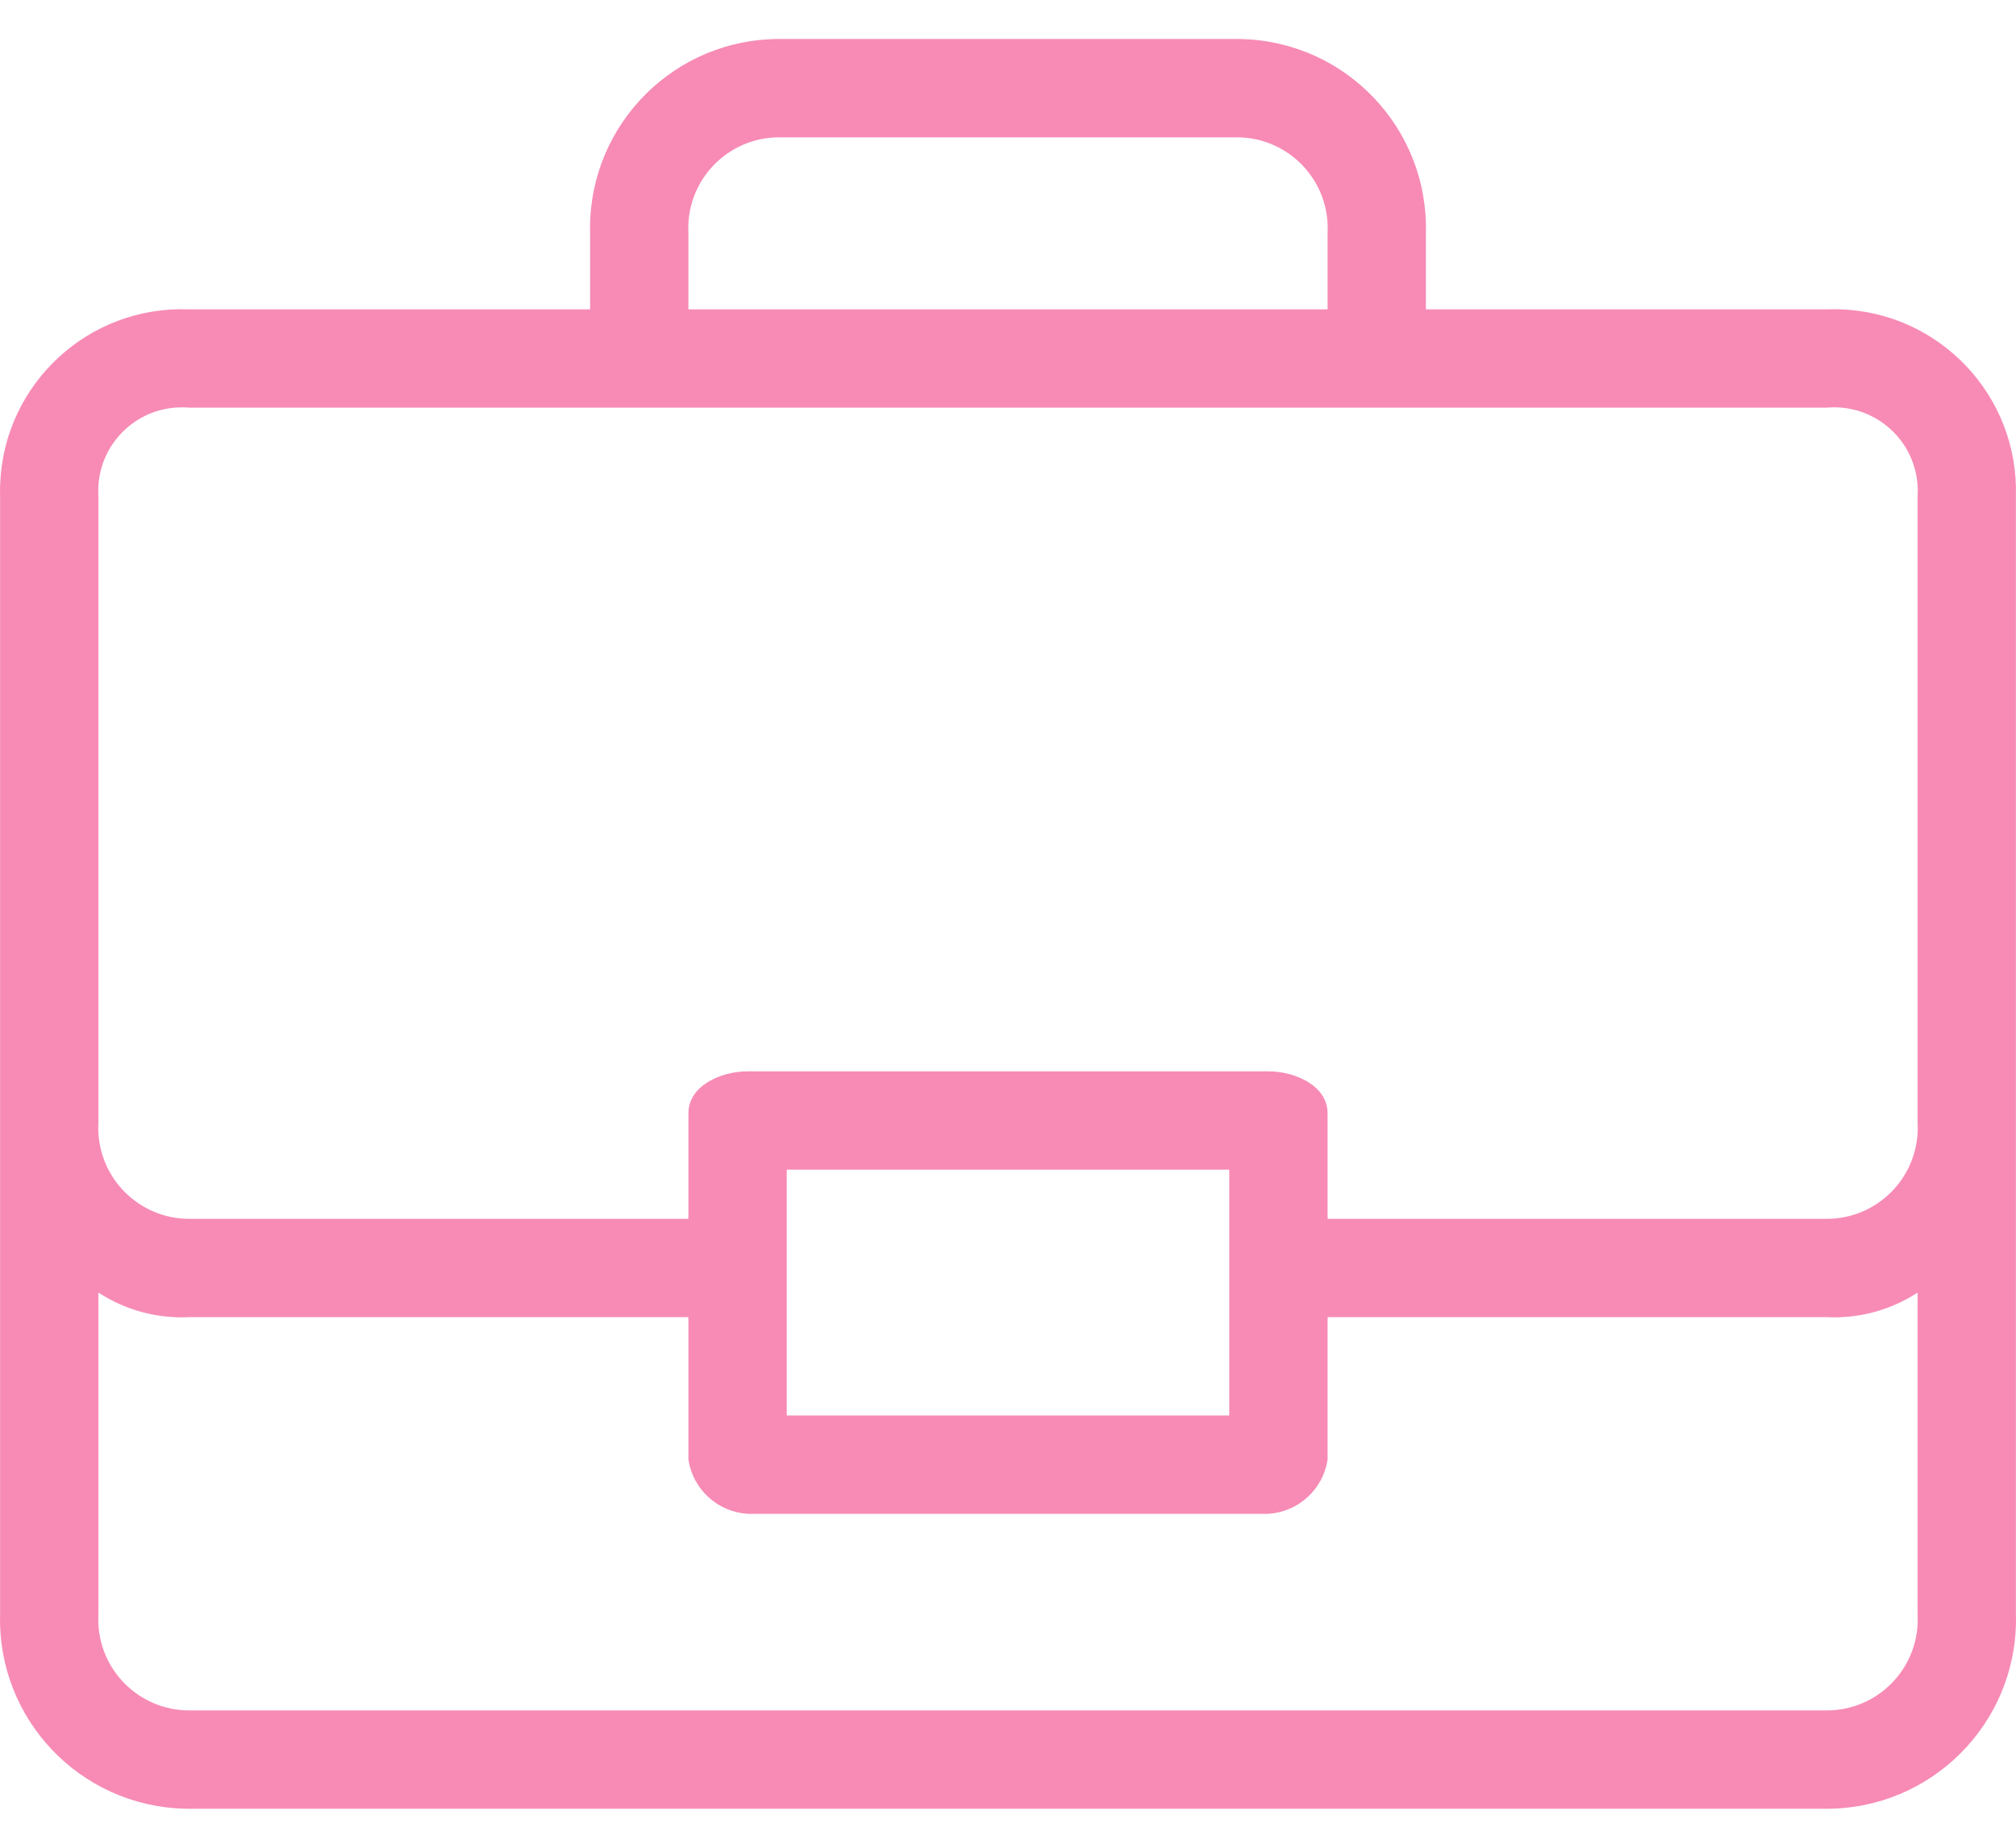
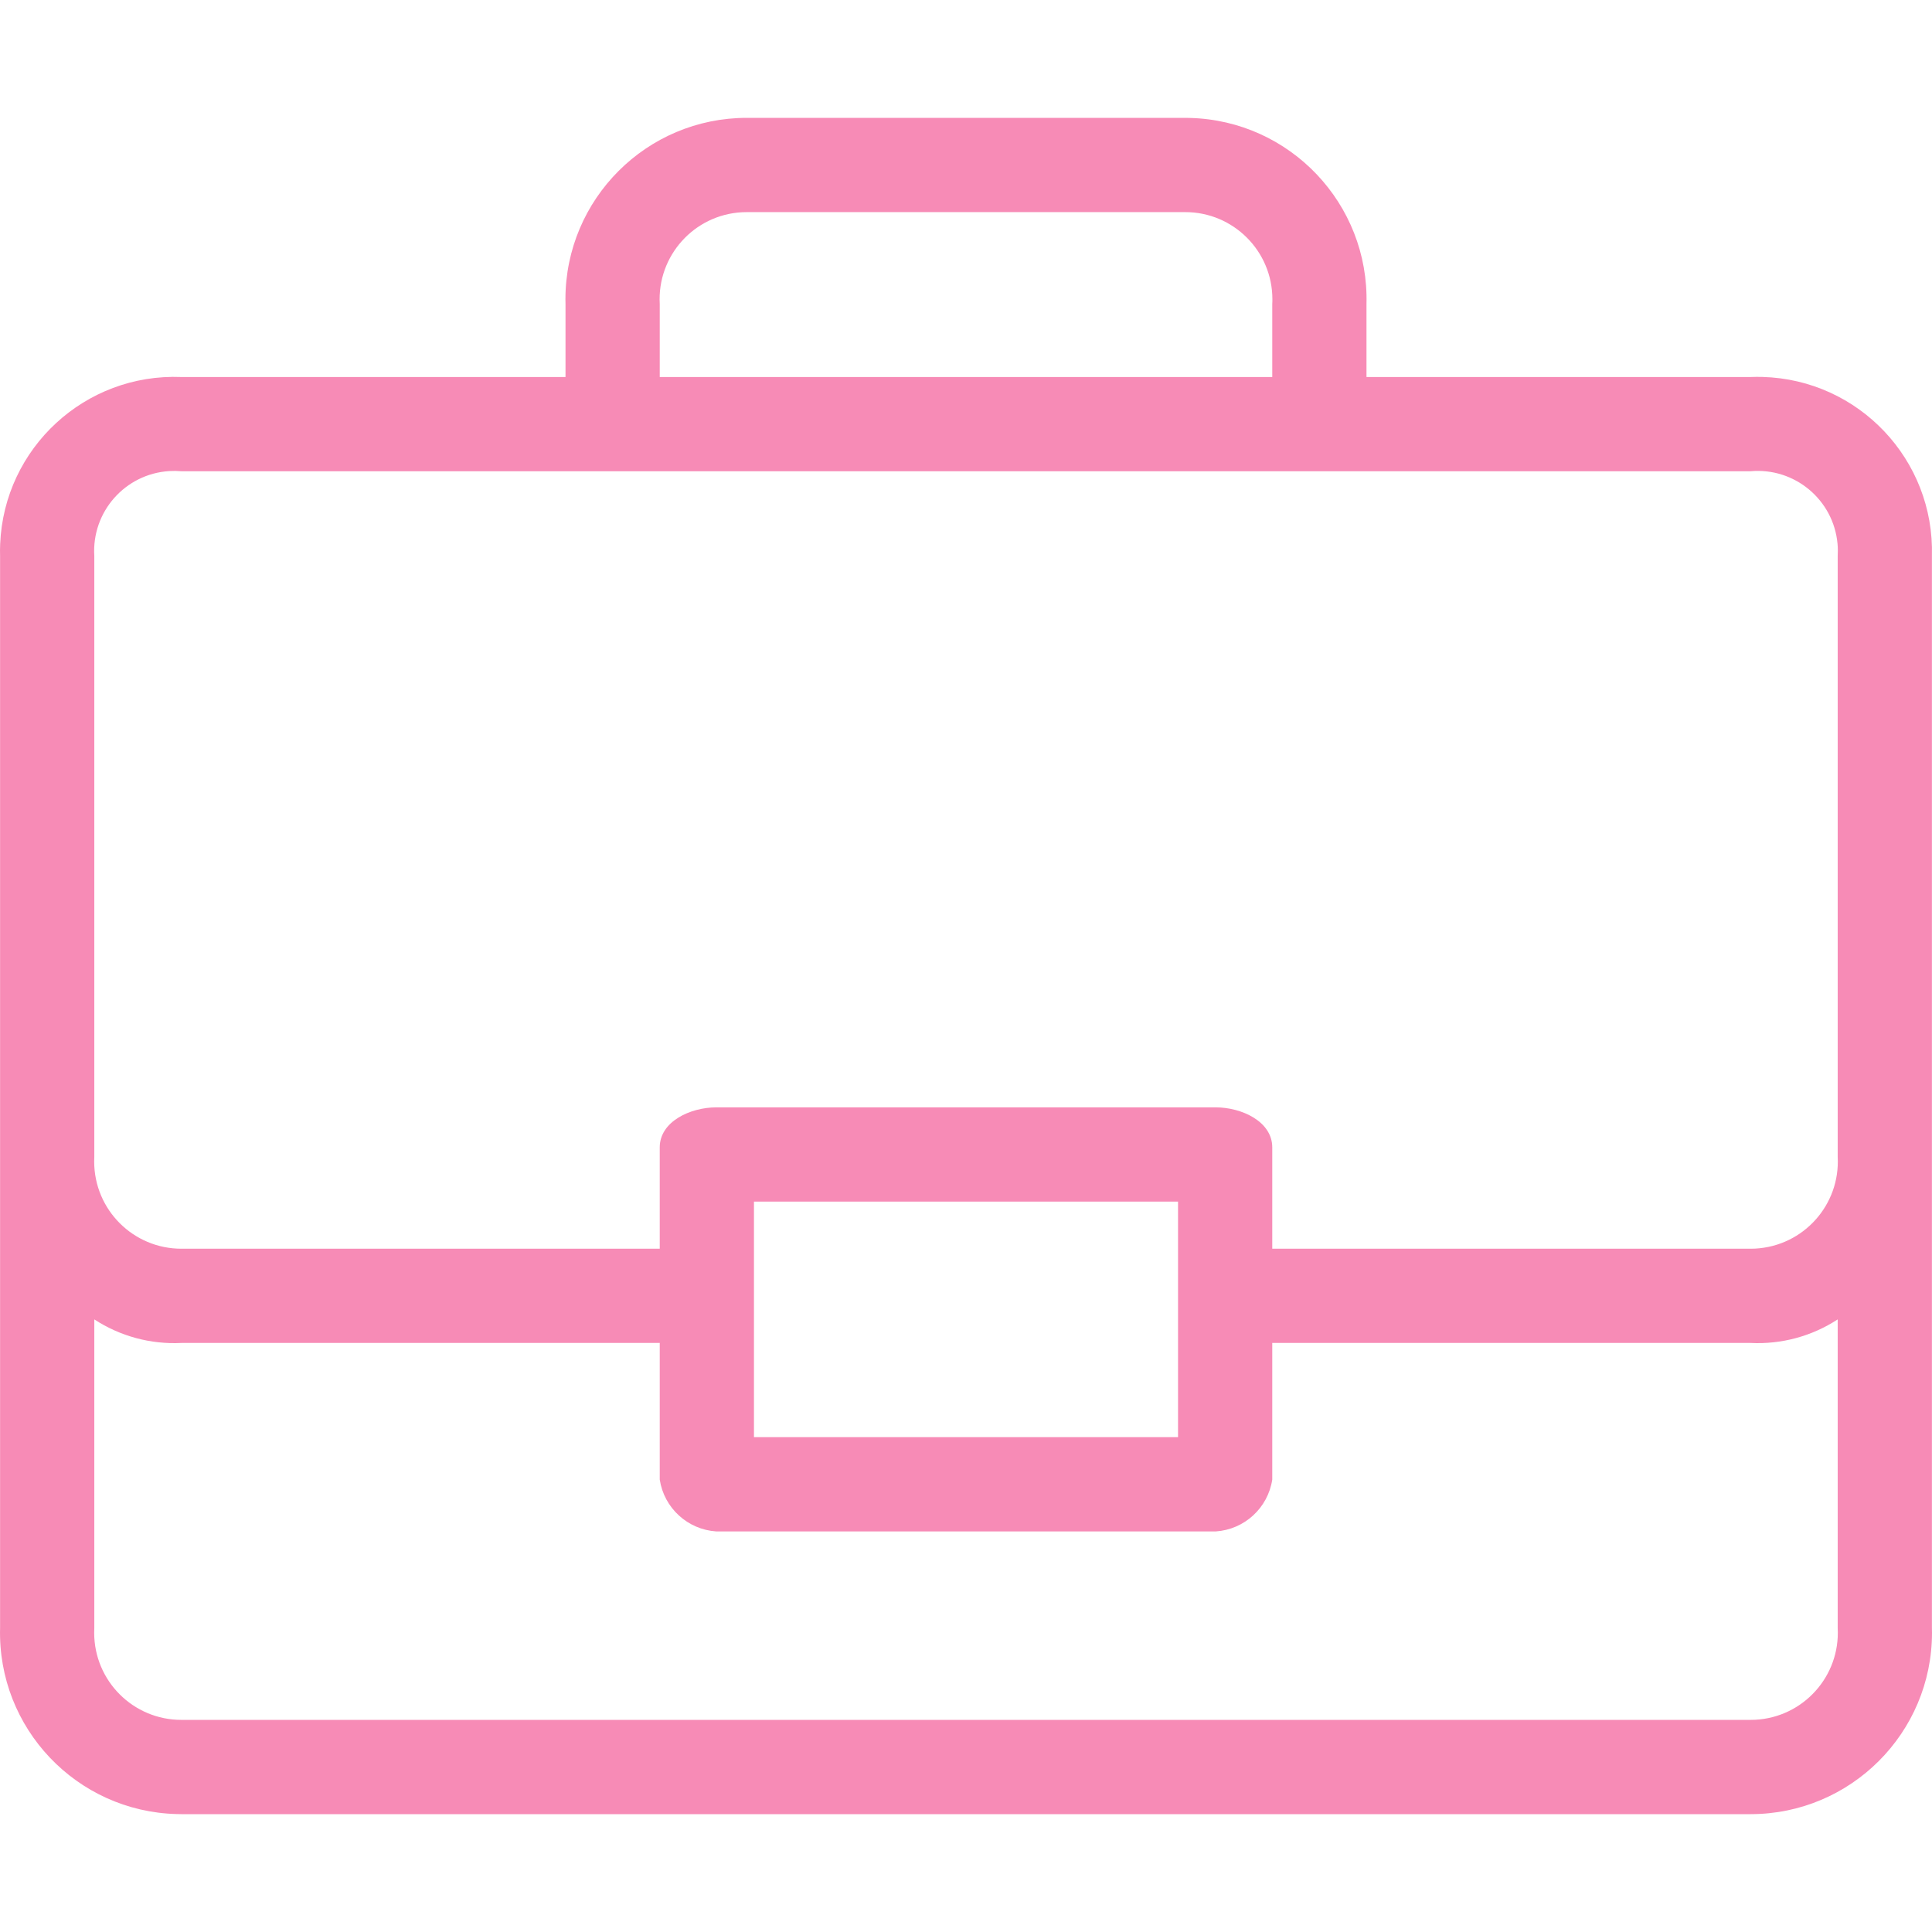
- <svg xmlns="http://www.w3.org/2000/svg" width="48" height="44" viewBox="0 0 48 44" fill="none">
+ <svg xmlns="http://www.w3.org/2000/svg" width="60" height="60" viewBox="0 0 48 44" fill="none">
  <path d="M47.998 38.447V11.815C48.065 9.424 46.181 7.431 43.789 7.365C43.69 7.362 43.59 7.363 43.491 7.367H33.95V5.552C34.015 3.064 32.05 0.994 29.562 0.93C29.523 0.929 29.483 0.928 29.444 0.928H18.556C16.067 0.927 14.049 2.945 14.048 5.434C14.048 5.473 14.048 5.513 14.05 5.552V7.367H4.509C2.118 7.269 0.102 9.127 0.004 11.517C-0 11.617 -0.001 11.716 0.002 11.815V38.447C-0.063 40.936 1.902 43.005 4.39 43.07C4.43 43.071 4.469 43.072 4.509 43.072H43.491C45.98 43.072 47.999 41.055 48 38.566C48 38.527 47.999 38.487 47.998 38.447ZM18.436 3.273C18.476 3.271 18.516 3.27 18.556 3.27H29.444C30.64 3.268 31.611 4.236 31.612 5.432C31.613 5.472 31.611 5.512 31.609 5.552V7.367H16.391V5.552C16.326 4.358 17.242 3.337 18.436 3.273ZM43.611 40.727C43.572 40.729 43.531 40.73 43.491 40.73H4.509C3.313 40.732 2.342 39.764 2.34 38.568C2.34 38.528 2.341 38.488 2.343 38.448V30.78C2.985 31.199 3.743 31.404 4.509 31.365H16.391V34.76C16.499 35.466 17.083 36.001 17.796 36.048H30.204C30.917 36.001 31.501 35.466 31.609 34.76V31.365H43.491C44.257 31.404 45.015 31.199 45.657 30.78V38.448C45.722 39.642 44.806 40.663 43.611 40.727ZM18.732 33.706V27.853H29.268V33.706H18.732ZM43.611 29.021C43.572 29.023 43.531 29.024 43.491 29.024H31.609V26.507C31.609 25.863 30.848 25.512 30.204 25.512H17.796C17.152 25.512 16.391 25.863 16.391 26.507V29.024H4.509C3.313 29.026 2.342 28.057 2.34 26.861C2.34 26.821 2.341 26.781 2.343 26.741V11.815C2.274 10.718 3.107 9.773 4.204 9.704C4.306 9.698 4.407 9.699 4.509 9.708H43.491C44.586 9.609 45.554 10.416 45.653 11.511C45.662 11.612 45.663 11.714 45.657 11.815V26.741C45.722 27.935 44.806 28.956 43.611 29.021Z" fill="#F78BB6" />
</svg>
